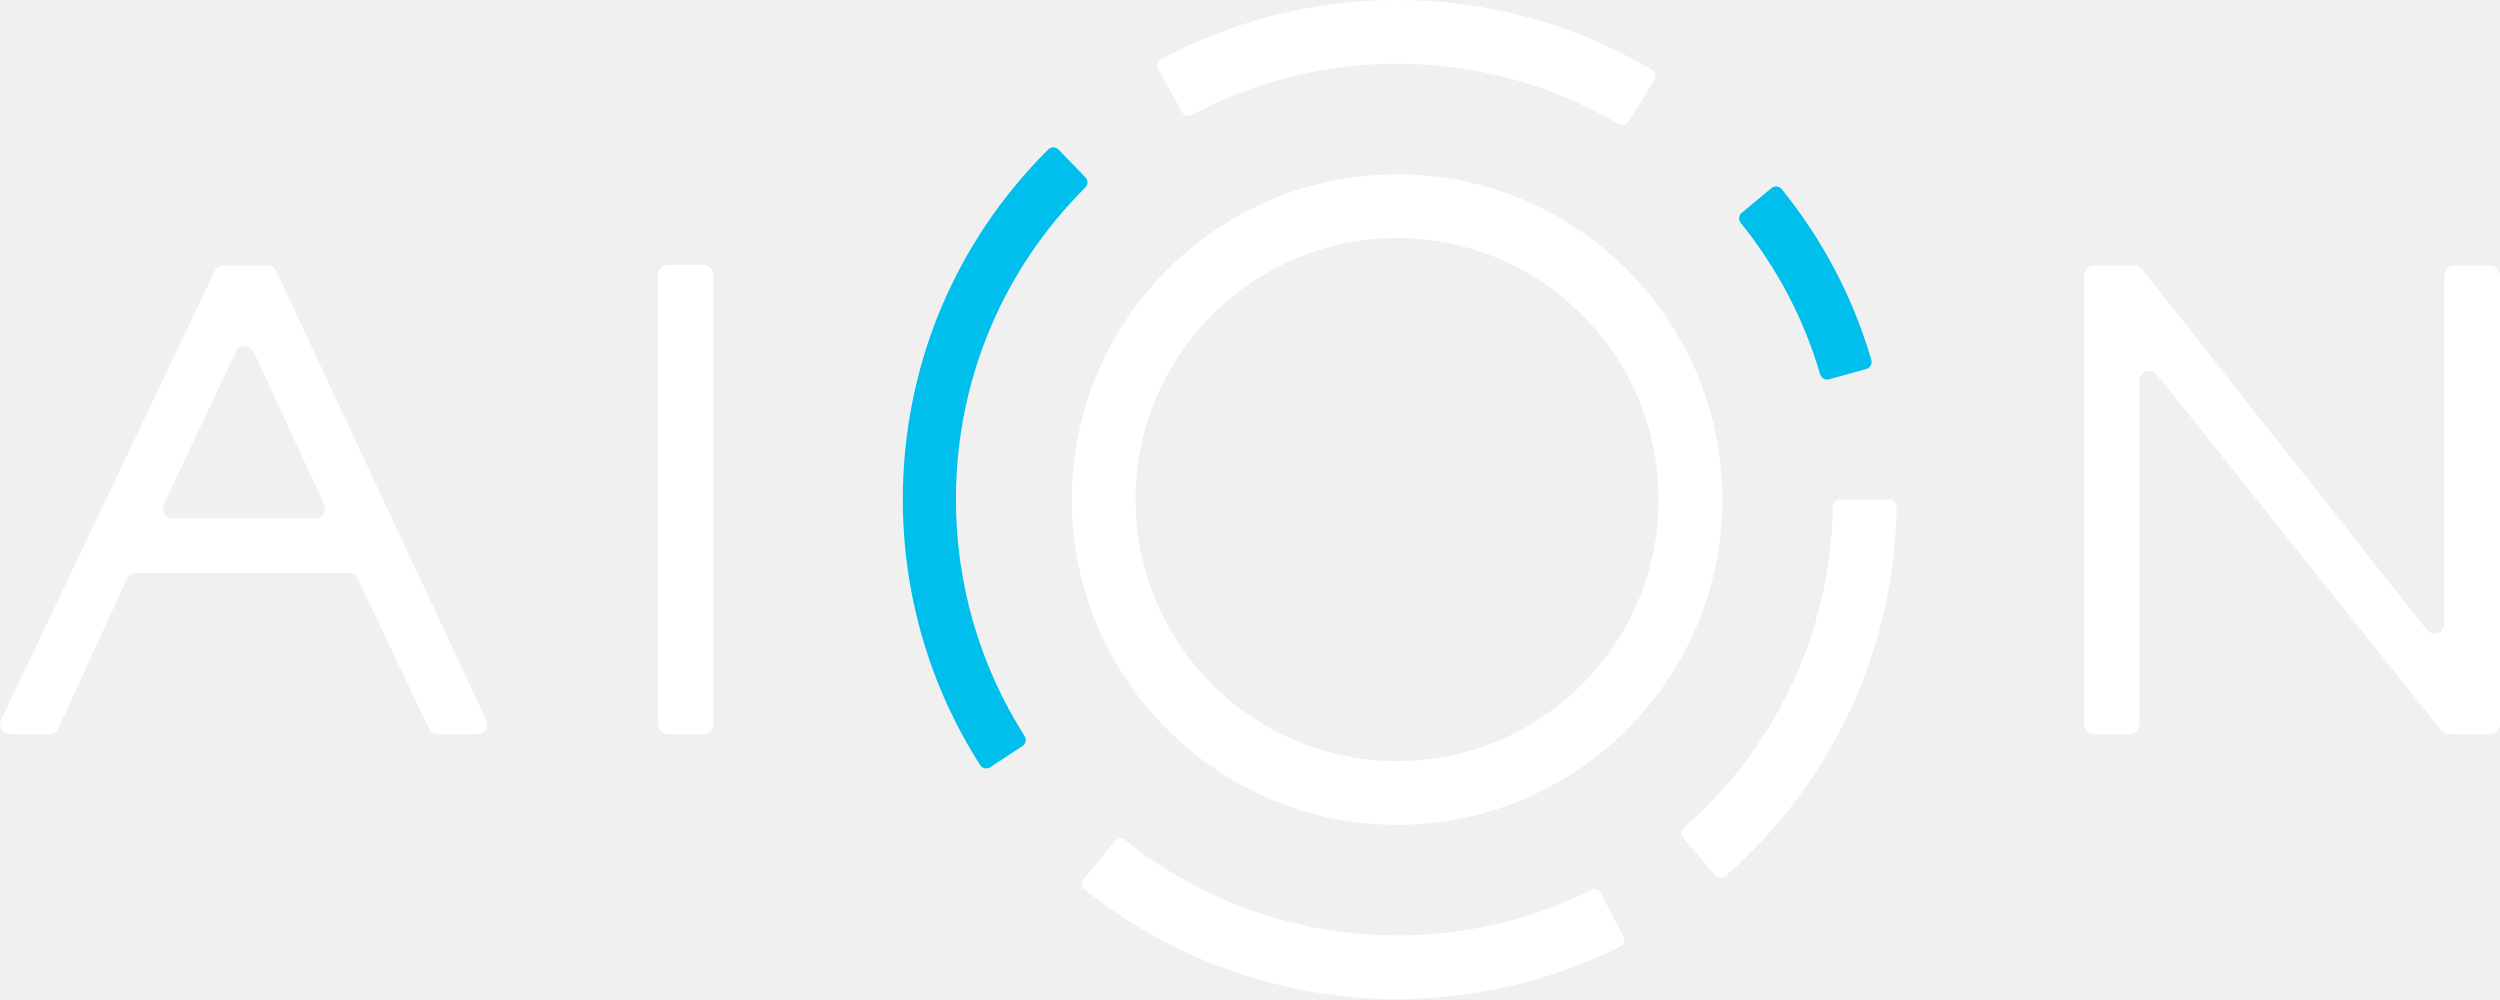
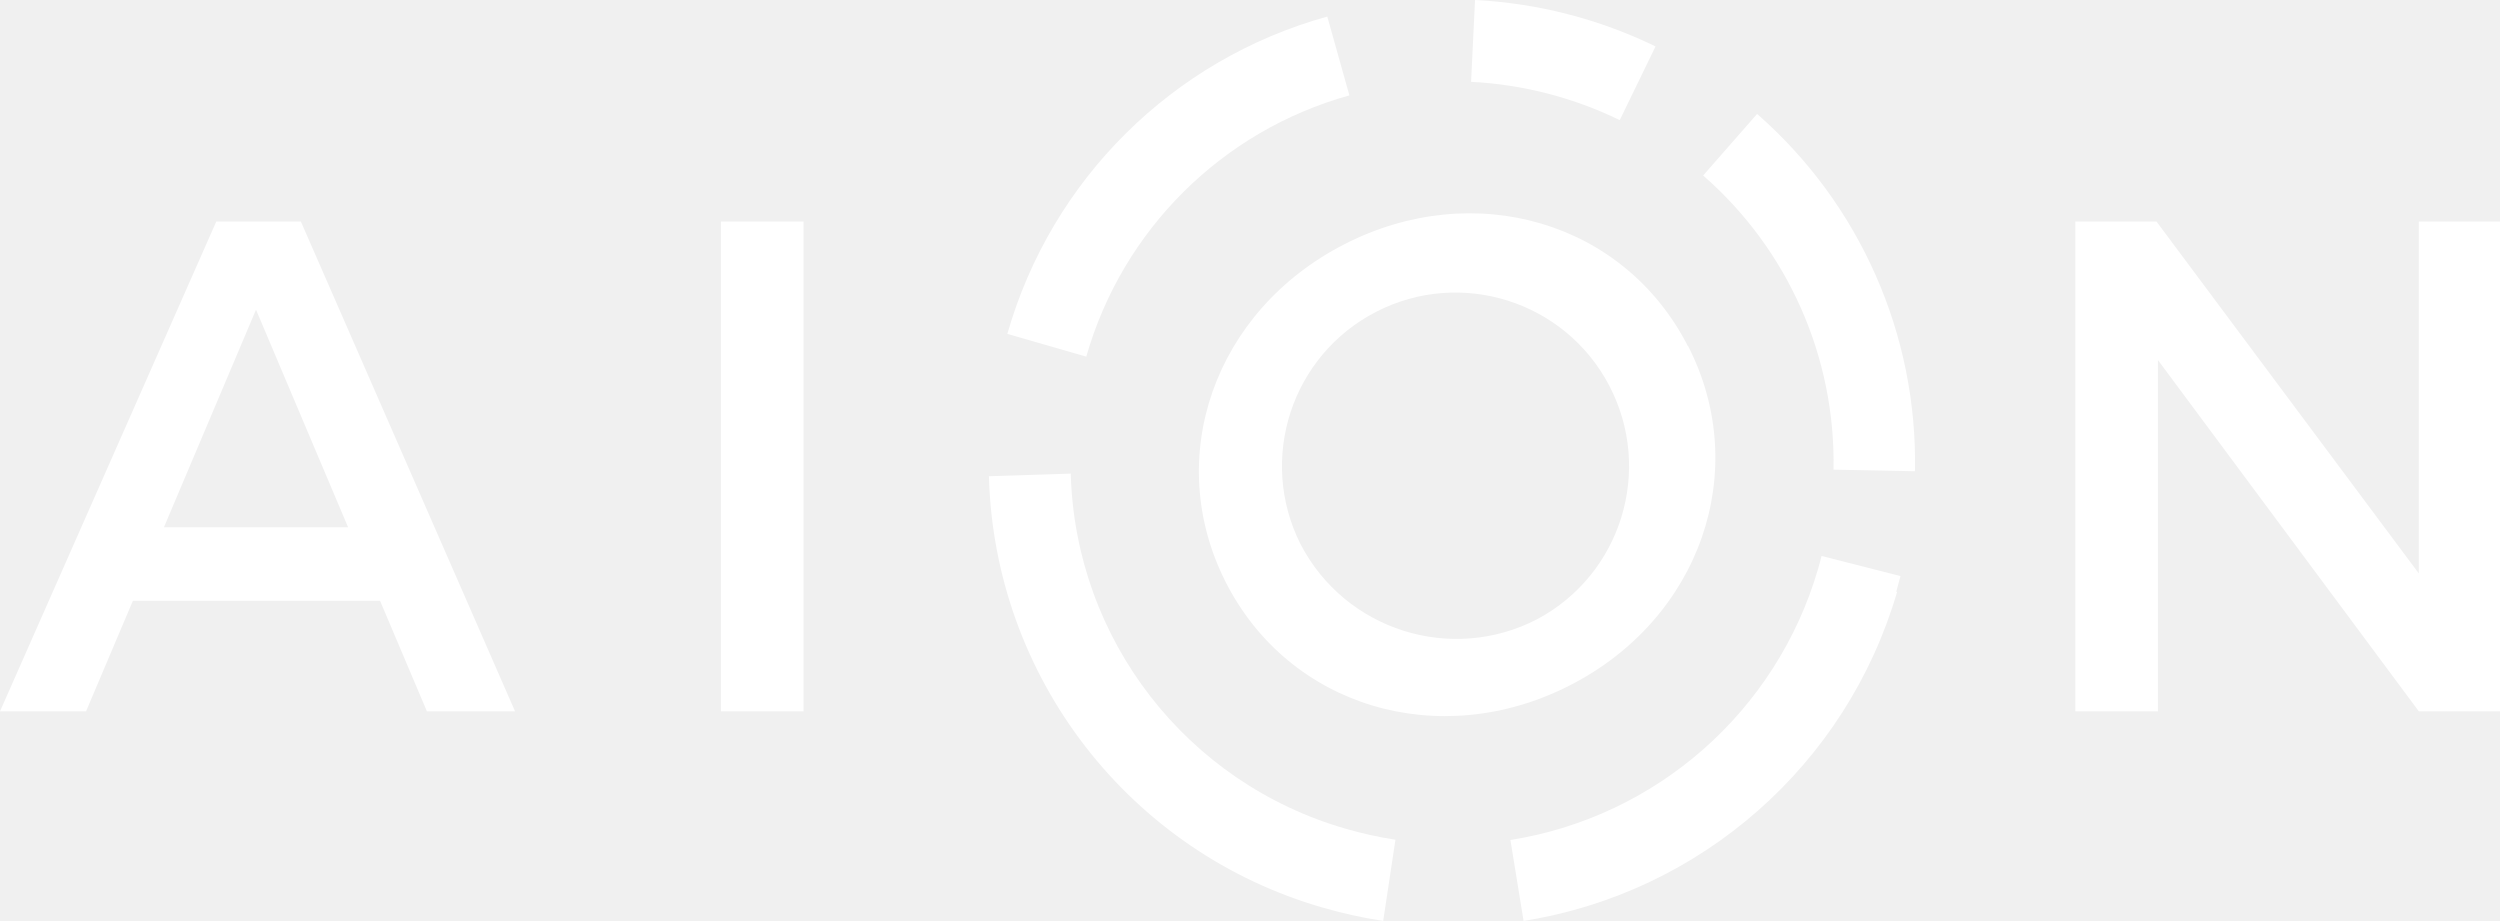
- <svg xmlns="http://www.w3.org/2000/svg" version="1.1" id="Layer_1" x="0px" y="0px" width="276.756px" height="110.607px" viewBox="0 0 276.756 110.607" enable-background="new 0 0 276.756 110.607" xml:space="preserve">
-   <path fill="#fff" d="M180.284,13.49c-0.227,0.371-0.705,0.484-1.08,0.263c-7.408-4.384-15.877-6.699-24.543-6.699  c-7.936,0-15.775,1.96-22.726,5.677c-0.384,0.205-0.858,0.071-1.07-0.31l-2.651-4.768c-0.217-0.391-0.075-0.89,0.318-1.101  C136.521,2.263,145.536,0,154.661,0c9.961,0,19.695,2.669,28.211,7.727c0.383,0.228,0.504,0.732,0.27,1.113L180.284,13.49z" />
-   <path fill="#00BFEC" d="M201.504,41.448c-1.807-6.133-4.764-11.767-8.799-16.769c-0.273-0.339-0.23-0.832,0.105-1.11l3.287-2.74  c0.344-0.286,0.861-0.238,1.143,0.109c4.557,5.635,7.891,11.989,9.922,18.911c0.127,0.429-0.129,0.881-0.561,1l-4.125,1.145  C202.057,42.11,201.629,41.866,201.504,41.448z" />
-   <path fill="#fff" d="M189.858,96.902l-3.525-4.163c-0.281-0.332-0.238-0.824,0.09-1.111  c10.291-9.005,16.262-21.877,16.482-35.538c0.008-0.436,0.355-0.786,0.791-0.786h5.455c0.447,0,0.814,0.368,0.809,0.815  c-0.23,15.719-7.1,30.53-18.957,40.873C190.667,97.286,190.147,97.243,189.858,96.902z" />
-   <path fill="#fff" d="M154.661,110.607c-12.559,0-24.802-4.304-34.574-12.138c-0.349-0.279-0.398-0.796-0.113-1.141l3.477-4.207  c0.277-0.335,0.768-0.381,1.107-0.109c8.514,6.804,19.171,10.541,30.103,10.541c7.564,0,14.787-1.694,21.486-5.035  c0.391-0.194,0.859-0.047,1.061,0.34l2.514,4.845c0.207,0.396,0.051,0.891-0.35,1.091  C171.756,108.599,163.231,110.607,154.661,110.607z" />
-   <path fill="#00BFEC" d="M109.627,84.934c-0.373,0.246-0.882,0.142-1.122-0.235c-5.604-8.778-8.56-18.924-8.56-29.395  c0-14.686,5.709-28.417,16.094-38.757c0.316-0.315,0.835-0.307,1.146,0.014l2.977,3.077c0.303,0.313,0.293,0.808-0.016,1.116  c-9.242,9.225-14.322,21.463-14.322,34.55c0,9.327,2.627,18.363,7.604,26.184c0.234,0.367,0.136,0.851-0.228,1.091L109.627,84.934z" />
-   <path fill="#fff" d="M154.661,91.31c-19.853,0-36.005-16.152-36.005-36.006s16.152-36.006,36.005-36.006  c19.855,0,36.008,16.152,36.008,36.006S174.516,91.31,154.661,91.31z M154.661,26.352c-15.963,0-28.952,12.988-28.952,28.952  c0,15.964,12.989,28.953,28.952,28.953c15.965,0,28.953-12.988,28.953-28.953C183.614,39.34,170.625,26.352,154.661,26.352z" />
-   <path fill="#fff" d="M47.472,80.656l-7.87-16.606c-0.18-0.379-0.562-0.62-0.98-0.62h-23.58c-0.424,0-0.809,0.247-0.985,0.633  L6.454,80.644c-0.177,0.385-0.562,0.632-0.986,0.632H1.086c-0.797,0-1.321-0.83-0.979-1.551l23.652-49.706  c0.18-0.378,0.561-0.618,0.979-0.618h4.864c0.422,0,0.805,0.243,0.983,0.625l23.253,49.706c0.337,0.72-0.188,1.544-0.982,1.544  h-4.404C48.033,81.276,47.651,81.035,47.472,80.656z M26.112,38.931l-7.985,16.909c-0.34,0.719,0.185,1.548,0.98,1.548h15.799  c0.792,0,1.316-0.821,0.984-1.54l-7.813-16.908C27.691,38.103,26.505,38.098,26.112,38.931z" />
-   <path fill="#fff" d="M72.854,80.192V30.417c0-0.599,0.485-1.085,1.085-1.085h3.932c0.599,0,1.085,0.486,1.085,1.085v49.775  c0,0.599-0.486,1.084-1.085,1.084h-3.932C73.34,81.276,72.854,80.791,72.854,80.192z" />
-   <path fill="#fff" d="M270.26,80.869l-31.51-39.4c-0.641-0.801-1.932-0.348-1.932,0.678v38.046c0,0.599-0.486,1.084-1.086,1.084  h-3.932c-0.598,0-1.084-0.485-1.084-1.084V30.485c0-0.599,0.486-1.084,1.084-1.084h4.492c0.332,0,0.645,0.152,0.85,0.412  l31.508,39.914c0.637,0.808,1.936,0.356,1.936-0.672v-38.57c0-0.599,0.486-1.084,1.084-1.084h4.002c0.6,0,1.084,0.485,1.084,1.084  v49.707c0,0.599-0.484,1.084-1.084,1.084h-4.564C270.778,81.276,270.467,81.126,270.26,80.869z" />
-   <g>
- </g>
-   <g>
- </g>
-   <g>
- </g>
-   <g>
- </g>
-   <g>
- </g>
-   <g>
- </g>
-   <g>
- </g>
-   <g>
- </g>
-   <g>
- </g>
-   <g>
- </g>
-   <g>
- </g>
-   <g>
- </g>
-   <g>
- </g>
-   <g>
- </g>
-   <g>
- </g>
+ <svg xmlns="http://www.w3.org/2000/svg" id="Layer_1" data-name="Layer 1" viewBox="0 0 190.03 70">
+   <defs>
+     <style>.cls-1{fill:#fff;}</style>
+   </defs>
+   <path class="cls-1" d="M128.32,26.31c4.84,9.47.92,20.73-9,25.79S98,53.74,93.18,44.27s-.87-20.64,9-25.7,21.27-1.74,26.12,7.74M98.86,41.37a13.35,13.35,0,0,0,18,5.69,13.19,13.19,0,1,0-18-5.69" />
+   <path class="cls-1" d="M144.2,45a35.36,35.36,0,0,1-28.39,25l-1-6.15a29.12,29.12,0,0,0,23.38-20.59c.1-.33.18-.66.27-1l6,1.53q-.15.59-.32,1.18" />
+   <path class="cls-1" d="M145.59,35.82l-6.22-.12a28.94,28.94,0,0,0-9.91-22.36l4.1-4.68a35.15,35.15,0,0,1,12,27.15" />
+   <path class="cls-1" d="M102.57,7.25a28.84,28.84,0,0,0-20,19.86l-6-1.73A35,35,0,0,1,100.89,1.26Z" />
+   <path class="cls-1" d="M10.1,45.67l-3.56,8.4H0L16.44,16.84h6.43L39.15,54.07h-6.7l-3.56-8.4Zm9.36-22.13-7,16.54h14Z" />
+   <rect class="cls-1" x="54.8" y="16.84" width="6.28" height="37.23" />
+   <polygon class="cls-1" points="183.86 54.07 164.03 27.37 164.03 54.07 157.75 54.07 157.75 16.84 163.92 16.84 183.86 43.59 183.86 16.84 190.03 16.84 190.03 54.07 183.86 54.07" />
+   <path class="cls-1" d="M105.14,70a35.48,35.48,0,0,1-4.56-1A35.1,35.1,0,0,1,75.17,36.2L81.39,36a28.9,28.9,0,0,0,20.92,27,29.65,29.65,0,0,0,3.76.83Z" />
+   <path class="cls-1" d="M125.84,3.53l-2.72,5.6a29.25,29.25,0,0,0-11.3-2.91L112.12,0a35.53,35.53,0,0,1,13.72,3.53" />
</svg>
